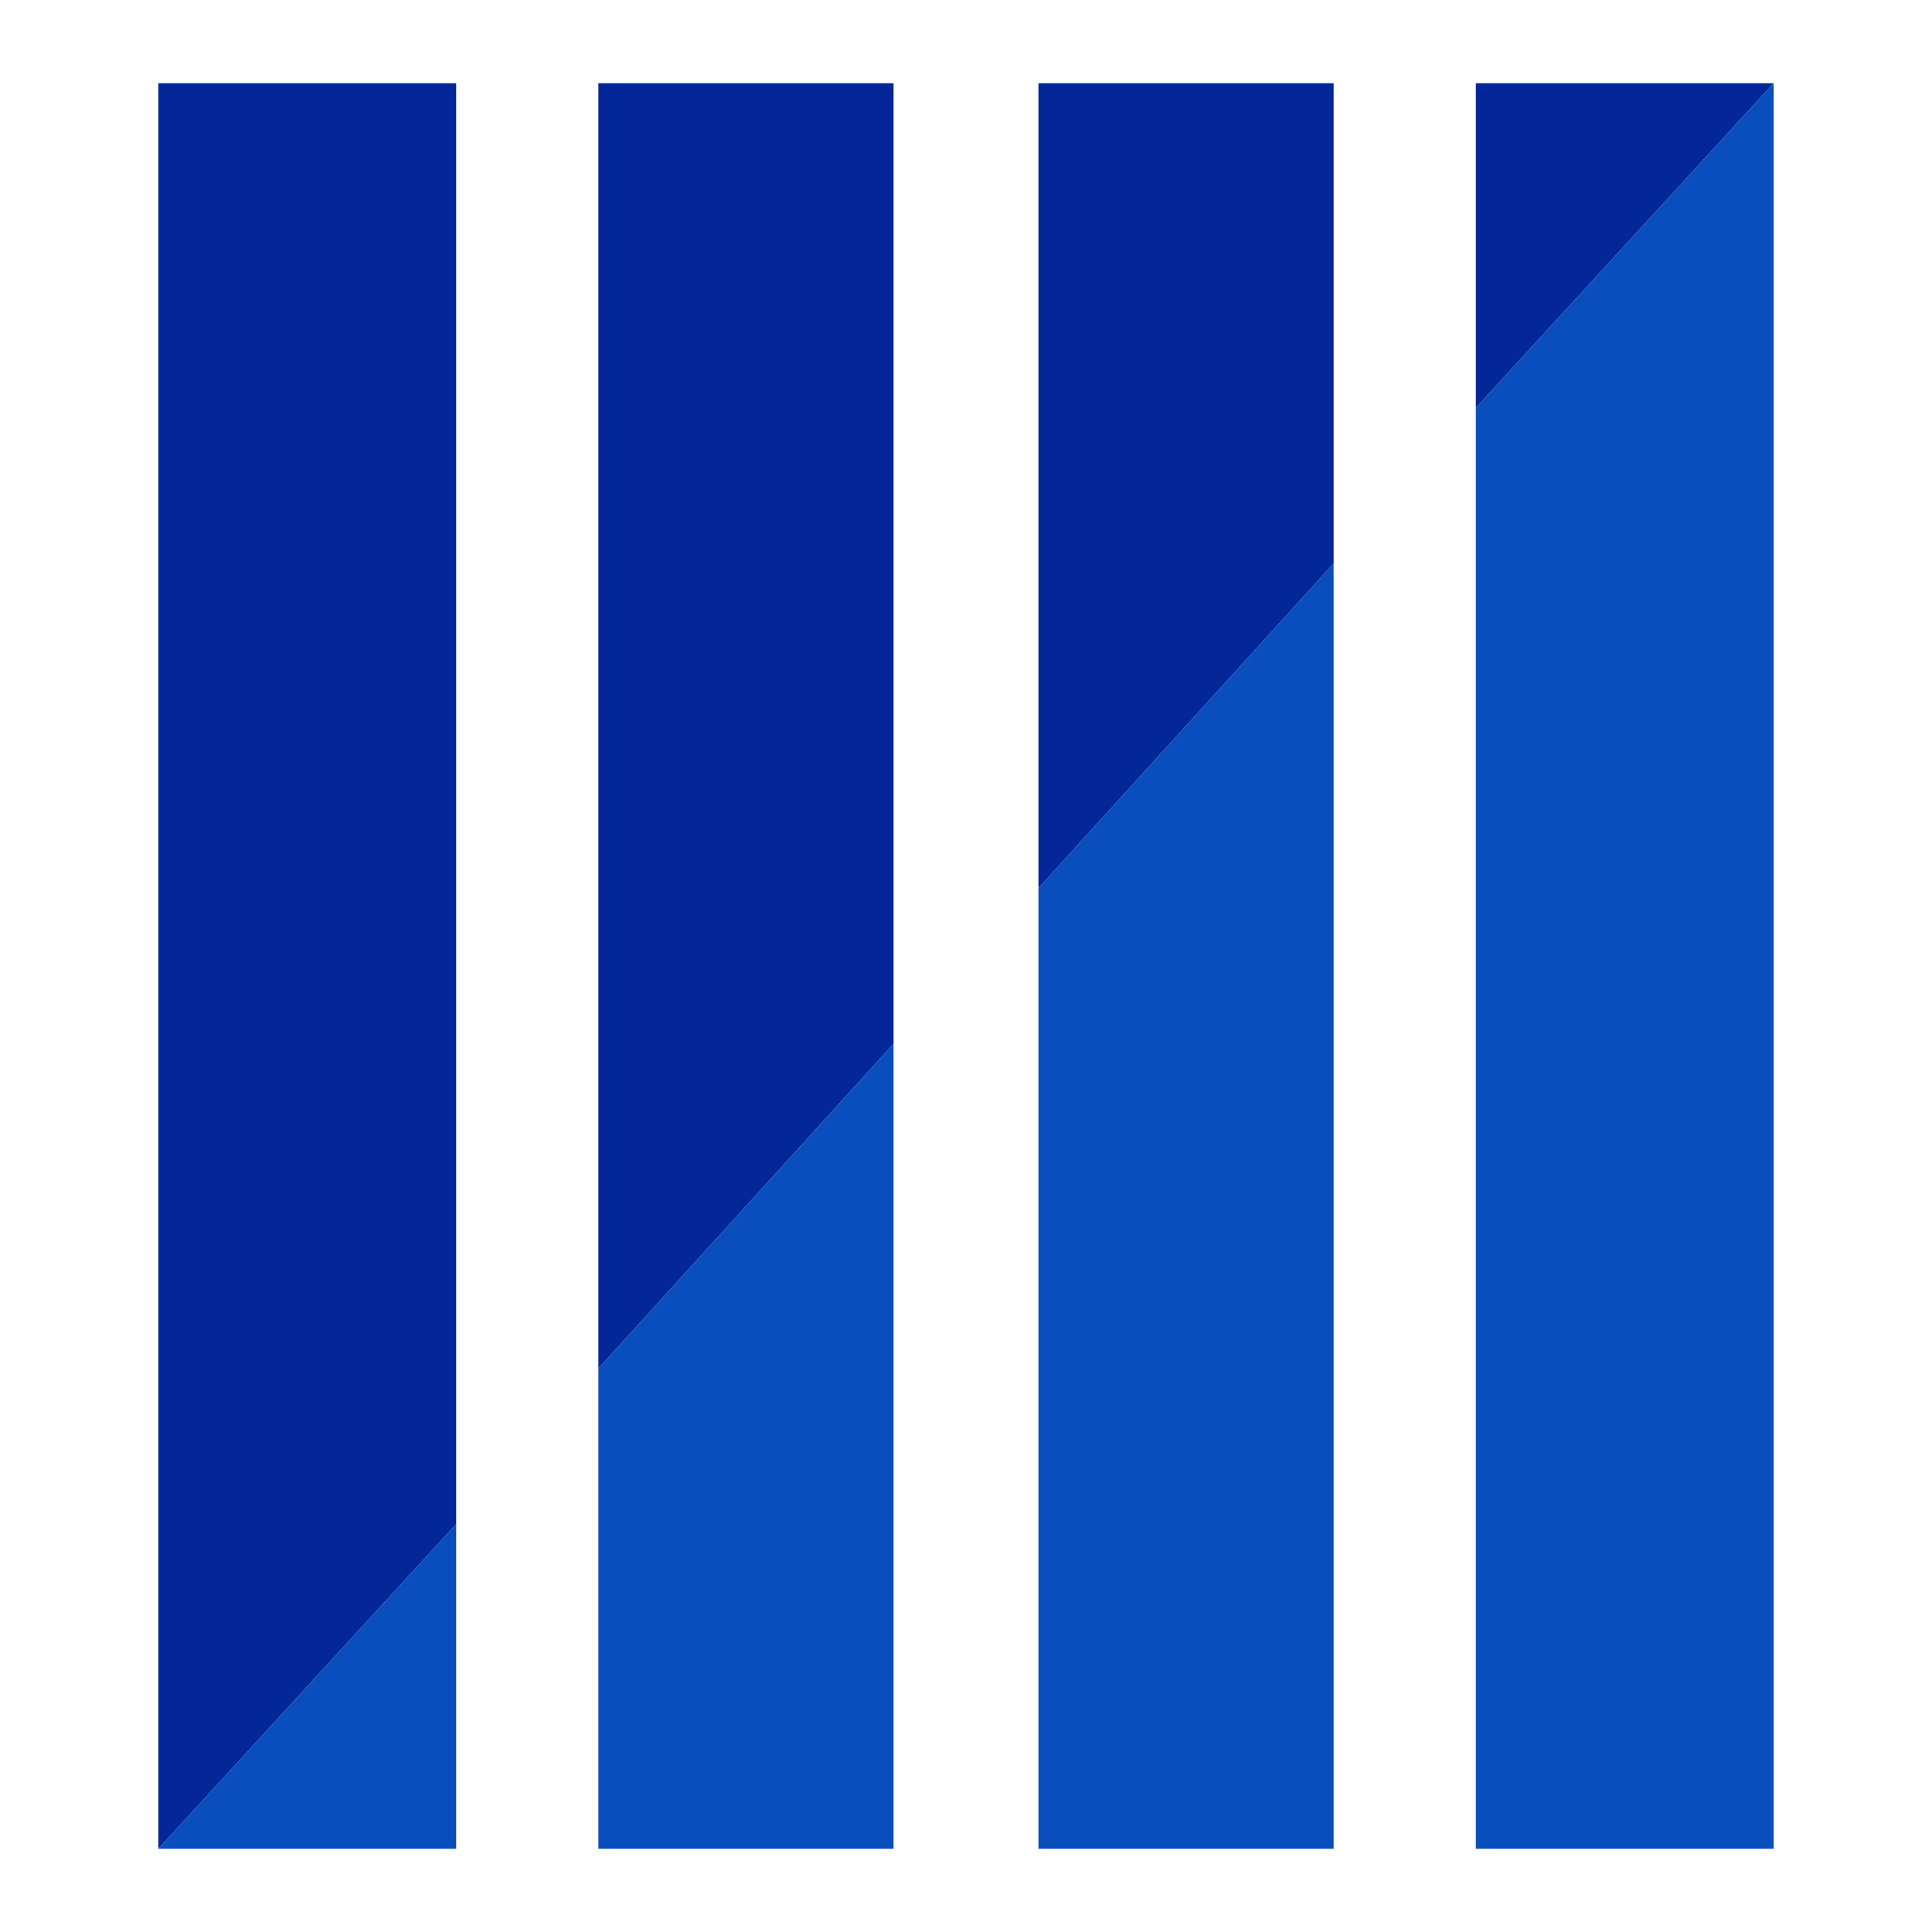
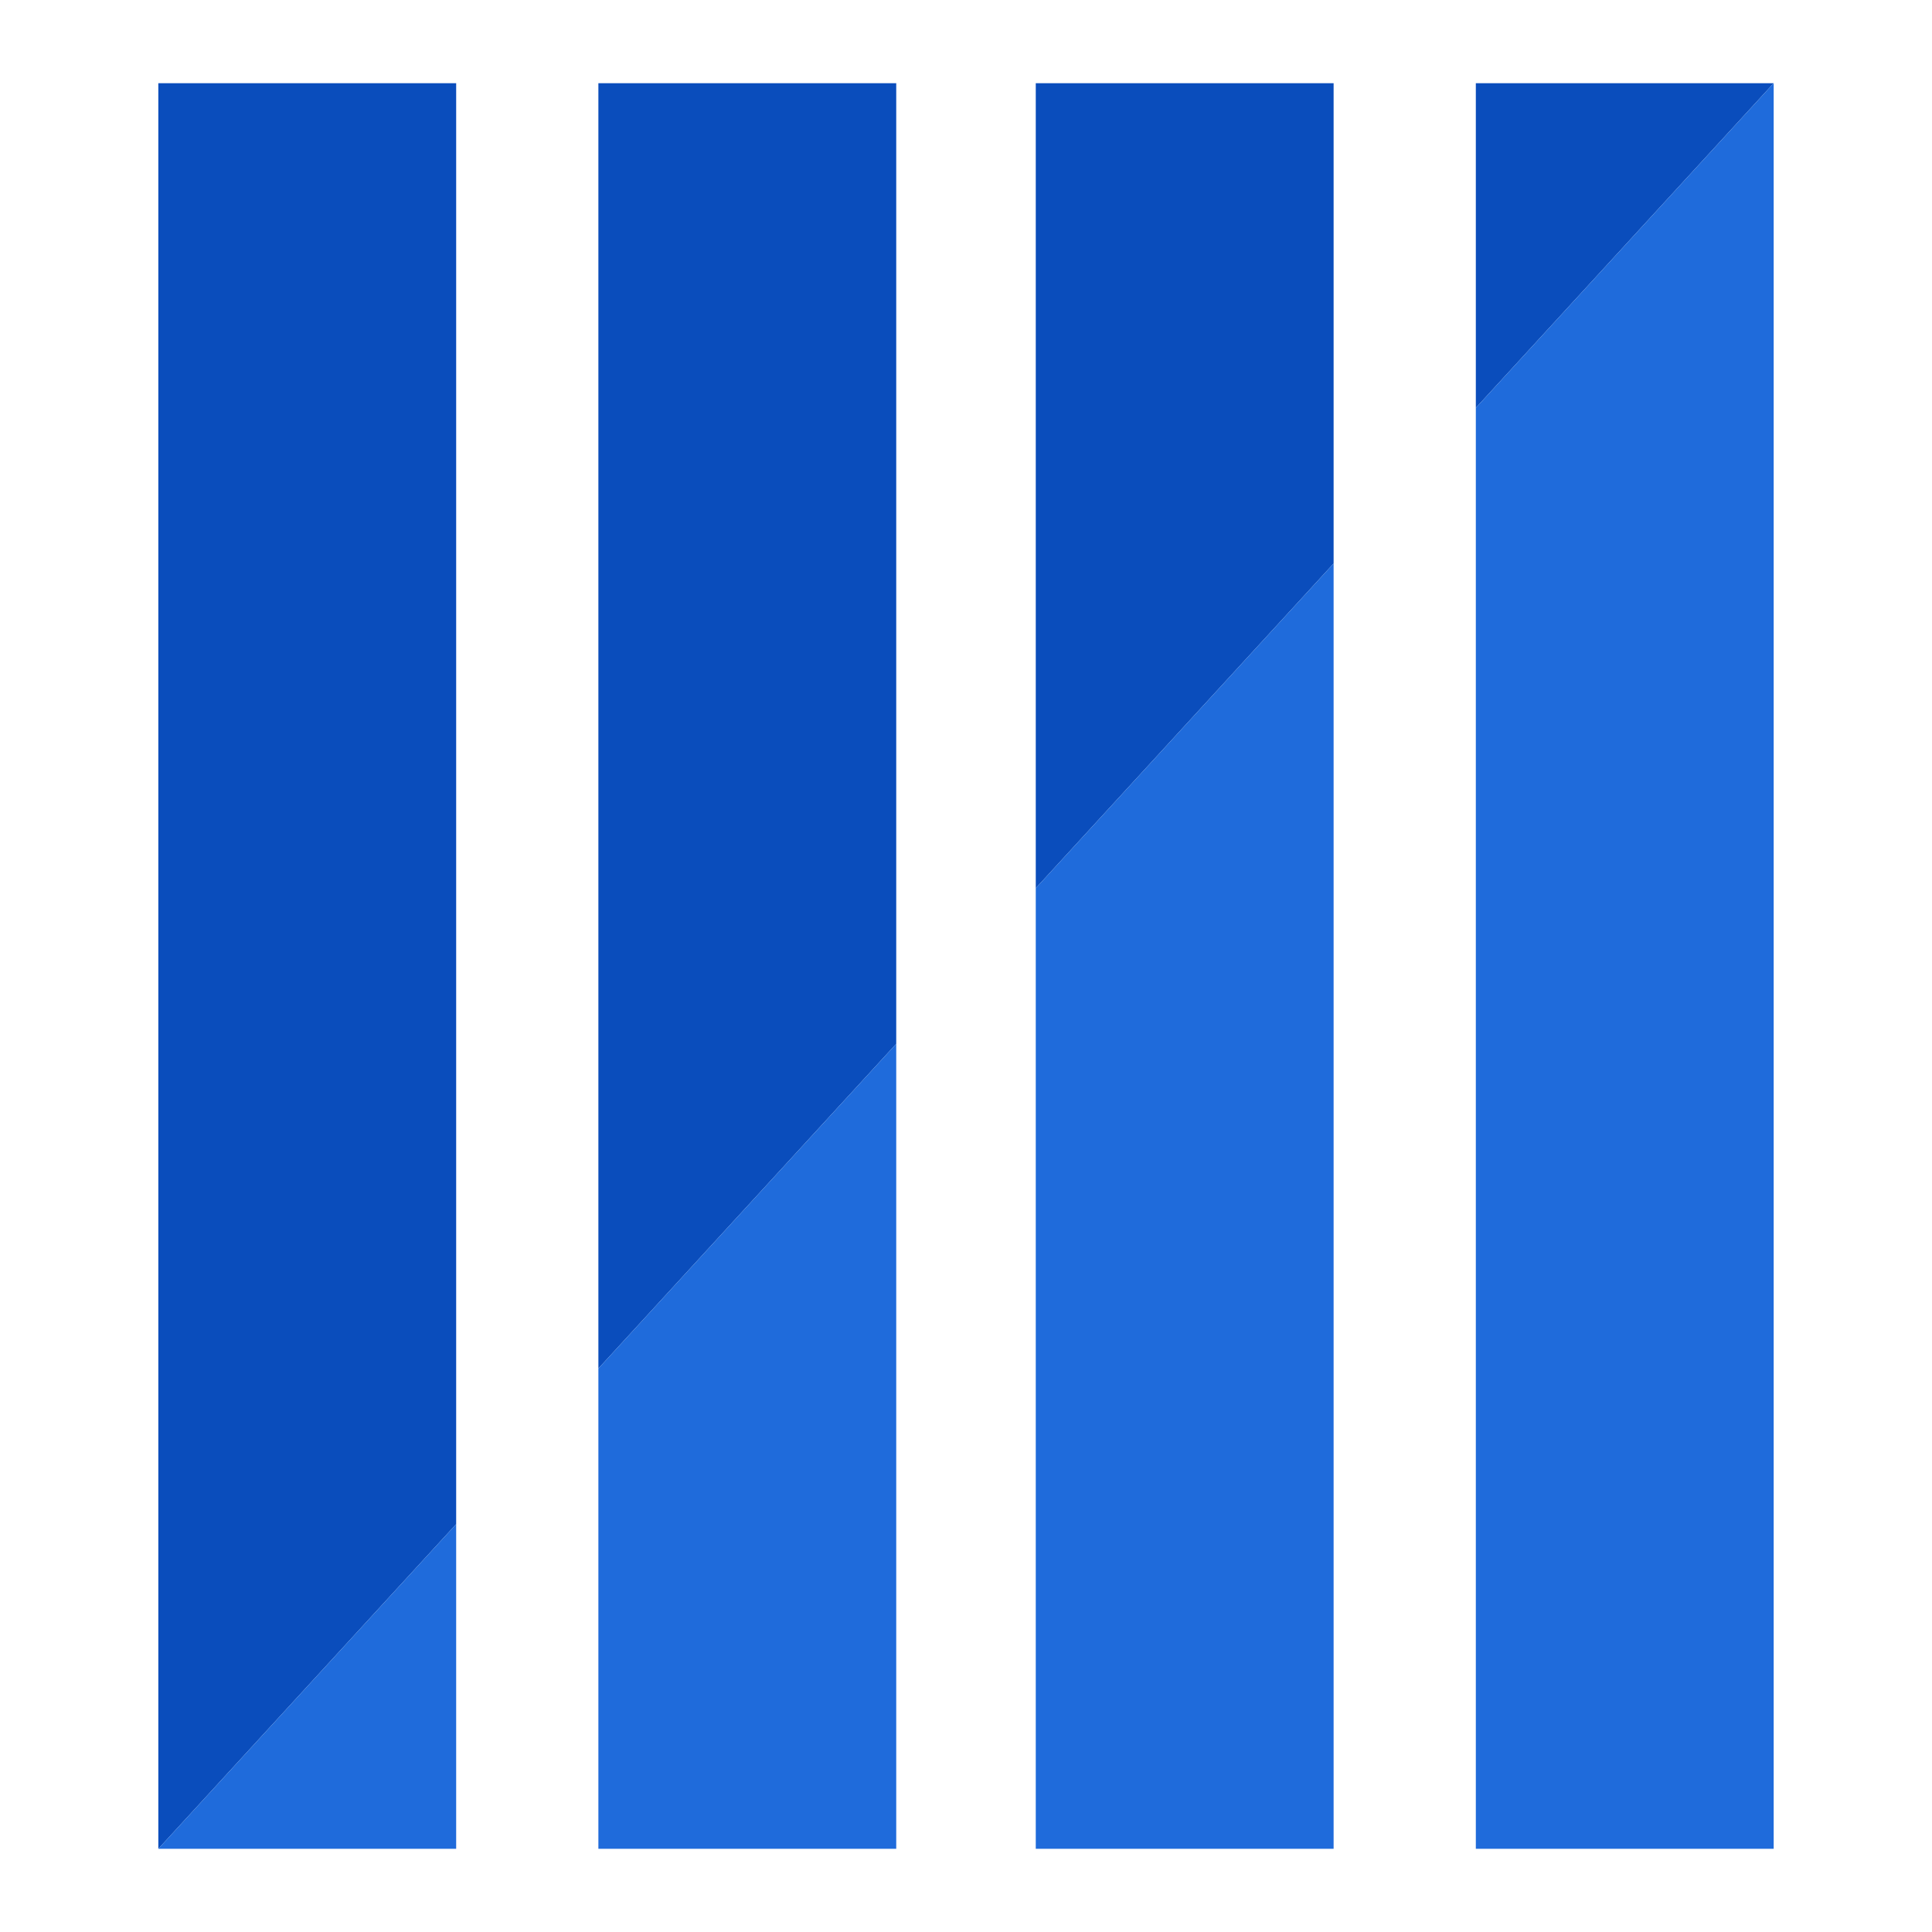
<svg xmlns="http://www.w3.org/2000/svg" version="1.1" id="Layer_1" x="0px" y="0px" viewBox="0 0 72 72" style="enable-background:new 0 0 72 72;" xml:space="preserve">
  <style type="text/css">
- 	.st0{fill:#032698;}
- 	.st1{fill:#0A4DBC;}
+ 	.st0{fill:#0A4DBC;}
+ 	.st1{fill:#1F6BDB;}
</style>
  <g>
    <polygon class="st0" points="5.9,68.9 17,56.8 17,3.1 5.9,3.1  " />
-     <polygon class="st0" points="22.3,51 33.3,38.9 33.3,3.1 22.3,3.1  " />
-     <polygon class="st0" points="38.7,33.1 49.7,21 49.7,3.1 38.7,3.1  " />
+     <polygon class="st0" points="22.3,51 33.4,38.9 33.4,3.1 22.3,3.1  " />
+     <polygon class="st0" points="38.6,33.1 49.7,21 49.7,3.1 38.6,3.1  " />
    <polygon class="st0" points="55,3.1 55,15.2 66.1,3.1  " />
    <polygon class="st1" points="17,68.9 17,56.8 5.9,68.9  " />
-     <polygon class="st1" points="22.3,68.9 33.3,68.9 33.3,38.9 22.3,51  " />
-     <polygon class="st1" points="38.7,68.9 49.7,68.9 49.7,21 38.7,33.1  " />
+     <polygon class="st1" points="22.3,68.9 33.4,68.9 33.4,38.9 22.3,51  " />
+     <polygon class="st1" points="38.6,68.9 49.7,68.9 49.7,21 38.6,33.1  " />
    <polygon class="st1" points="55,15.2 55,68.9 66.1,68.9 66.1,3.1  " />
  </g>
</svg>
